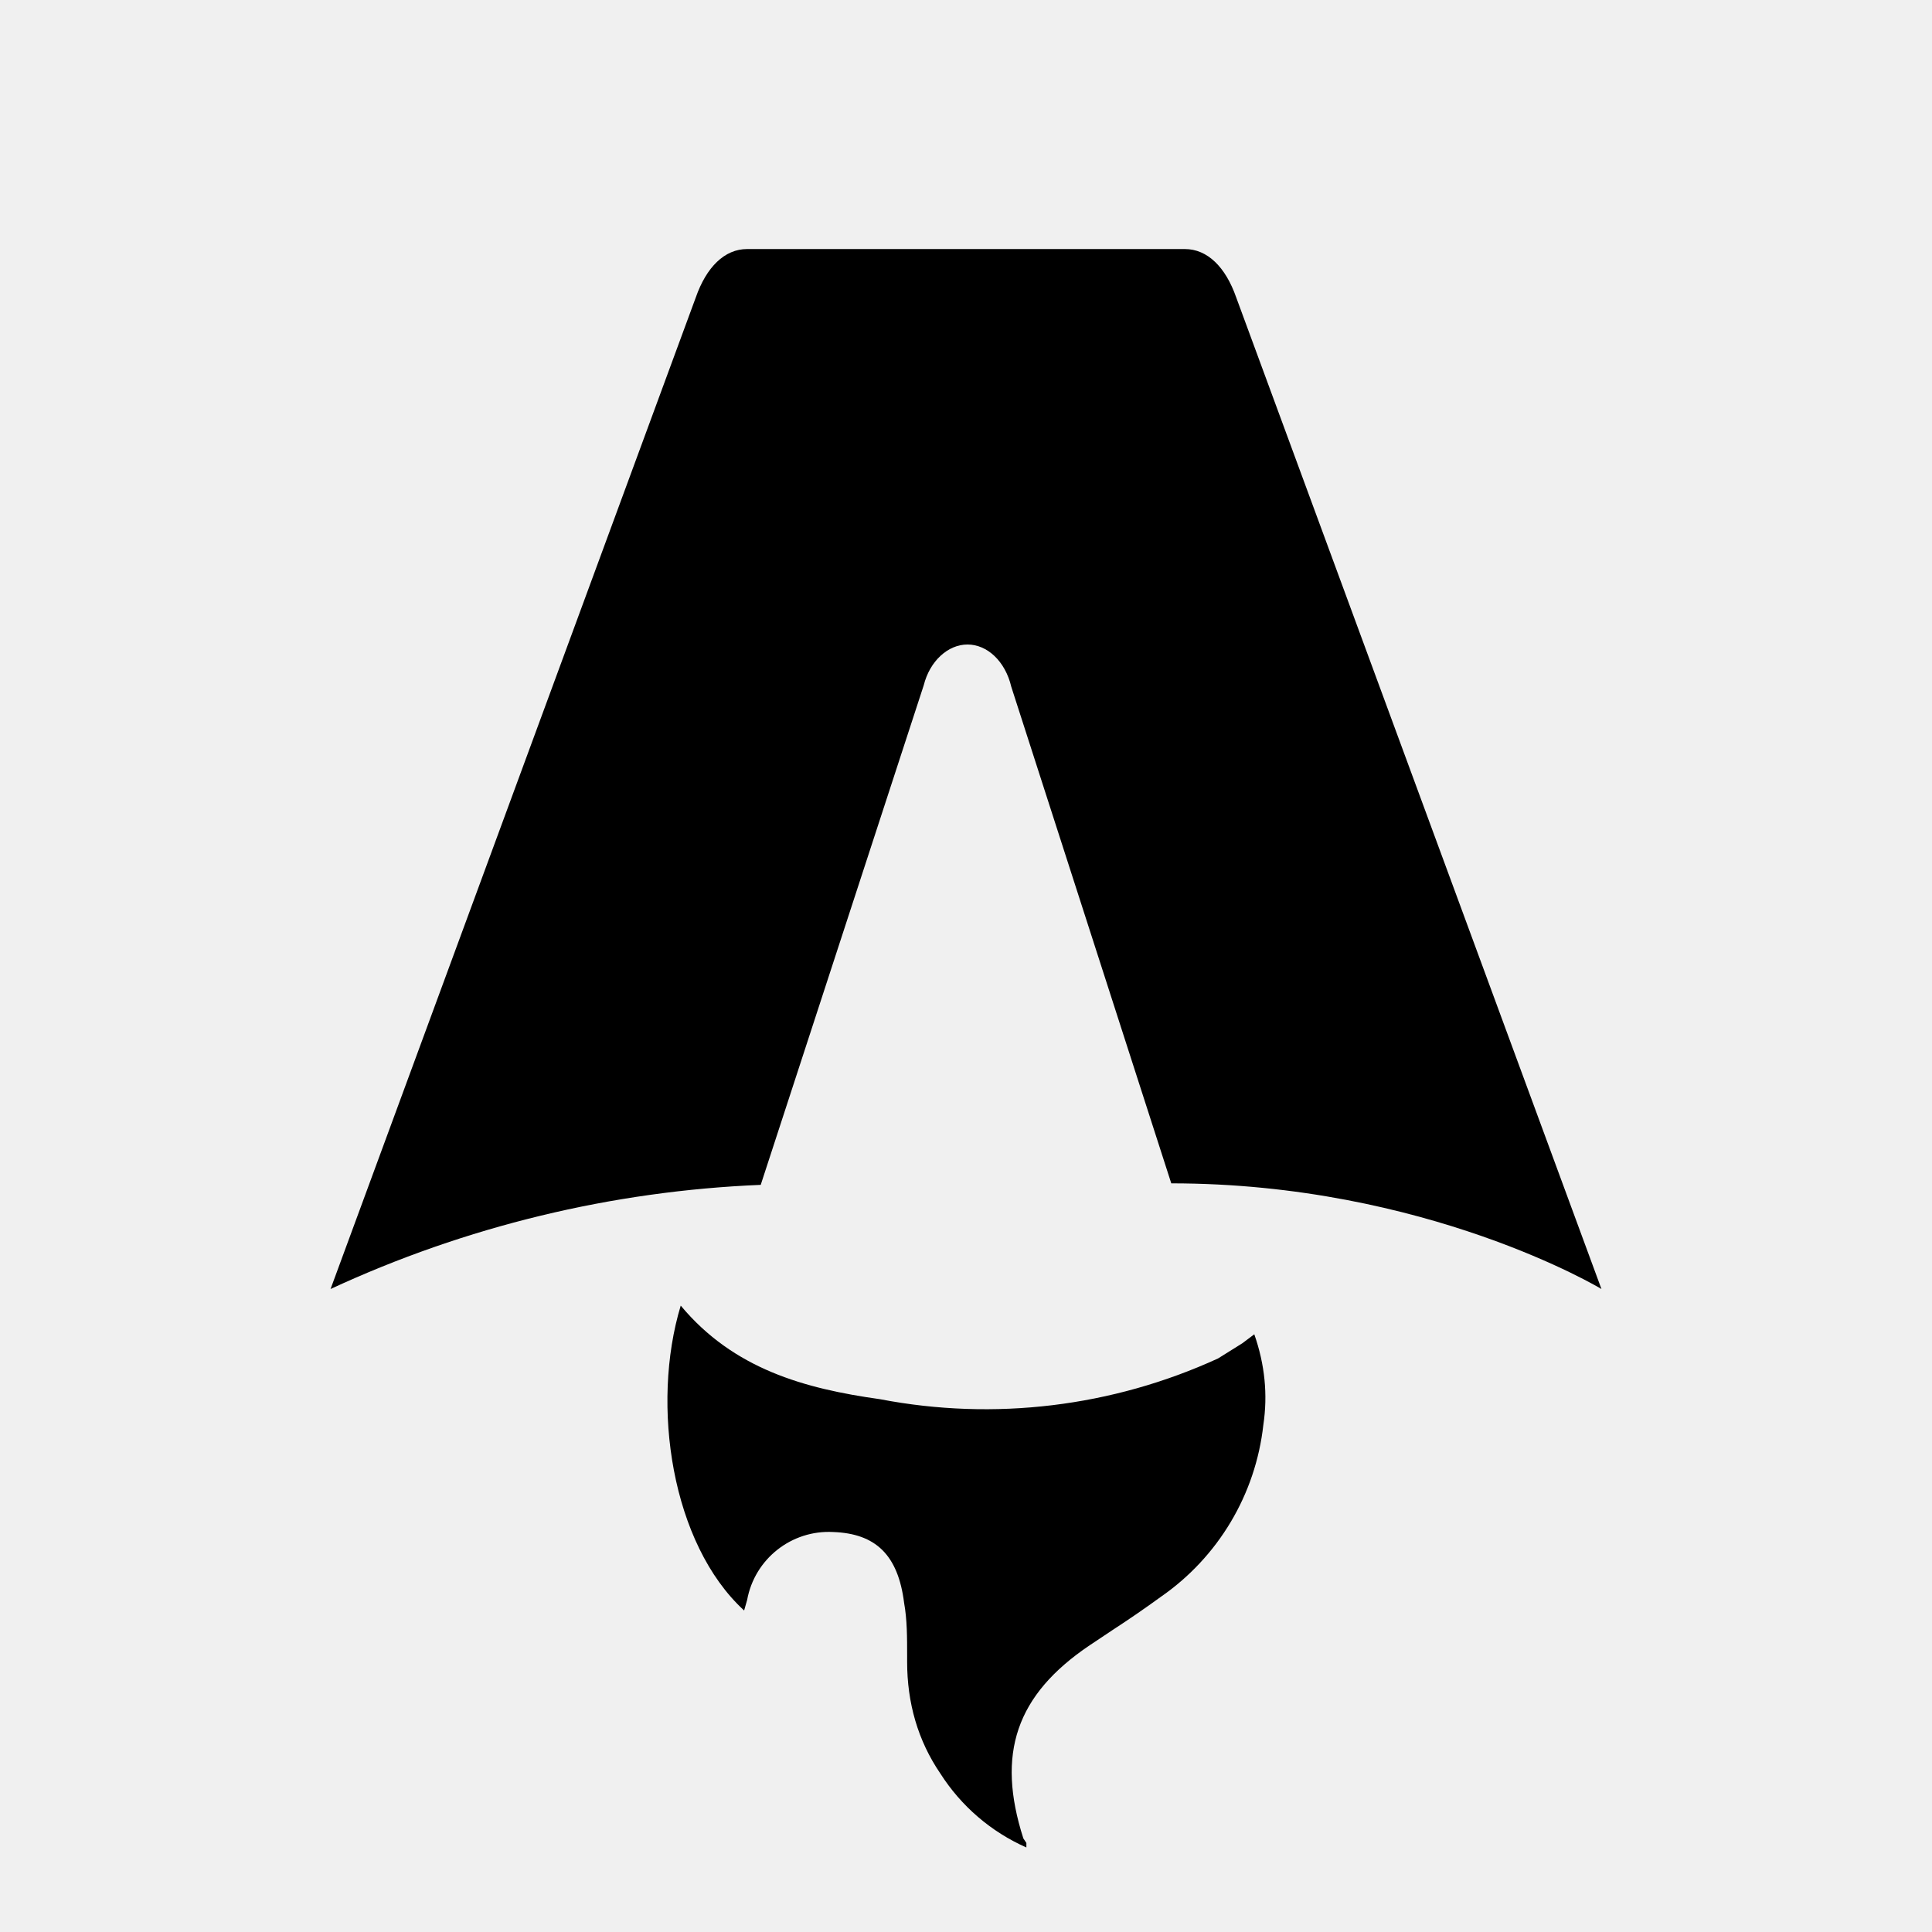
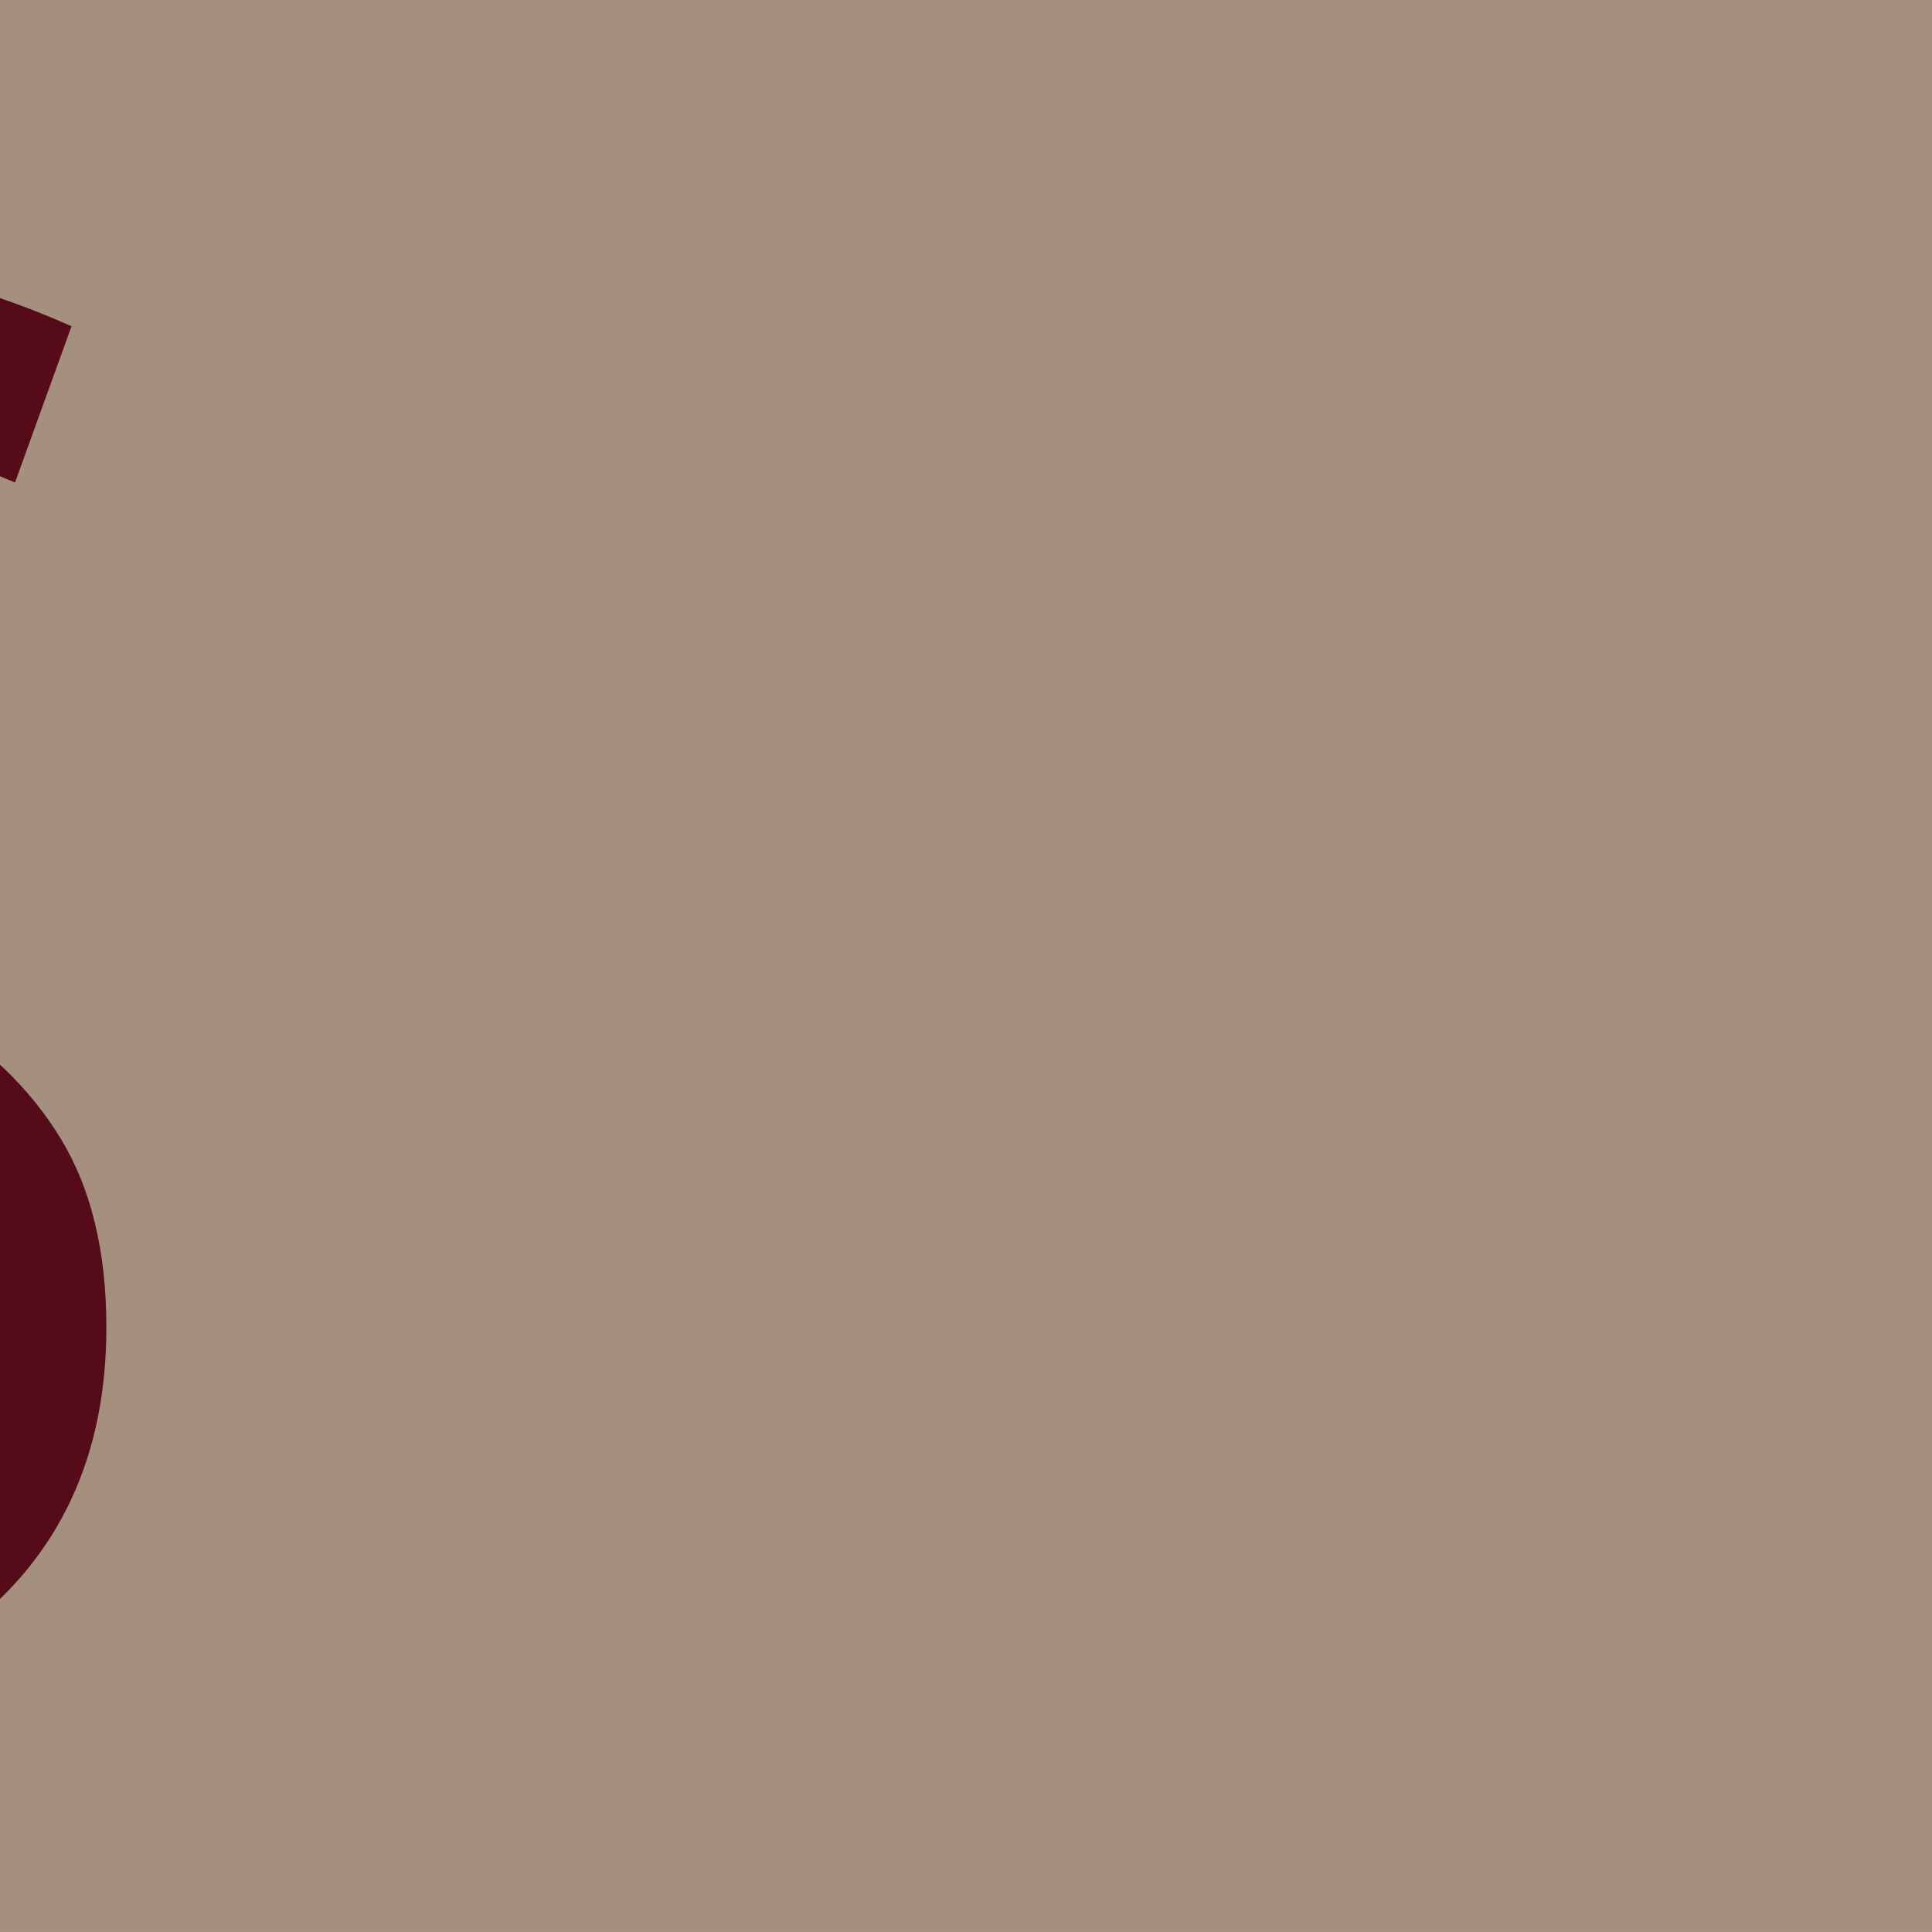
- <svg xmlns="http://www.w3.org/2000/svg" fill="none" viewBox="0 0 128 128">
-   <path d="M50.4 78.5a75.1 75.1 0 0 0-28.5 6.9l24.2-65.7c.7-2 1.9-3.2 3.4-3.2h29c1.5 0 2.7 1.2 3.4 3.2l24.2 65.7s-11.6-7-28.5-7L67 45.5c-.4-1.7-1.6-2.8-2.9-2.8-1.3 0-2.5 1.1-2.9 2.7L50.4 78.5Zm-1.1 28.2Zm-4.2-20.2c-2 6.6-.6 15.8 4.2 20.2a17.5 17.5 0 0 1 .2-.7 5.5 5.5 0 0 1 5.7-4.5c2.8.1 4.3 1.5 4.7 4.7.2 1.1.2 2.3.2 3.5v.4c0 2.7.7 5.2 2.2 7.4a13 13 0 0 0 5.7 4.9v-.3l-.2-.3c-1.8-5.6-.5-9.5 4.4-12.8l1.5-1a73 73 0 0 0 3.2-2.2 16 16 0 0 0 6.8-11.4c.3-2 .1-4-.6-6l-.8.6-1.6 1a37 37 0 0 1-22.4 2.7c-5-.7-9.7-2-13.2-6.2Z" />
-   <style>
-         path { fill: #000; }
-         @media (prefers-color-scheme: dark) {
-             path { fill: #FFF; }
-         }
-     </style>
+ <svg xmlns="http://www.w3.org/2000/svg" width="75.329mm" height="75.329mm" viewBox="0 0 75.329 75.329" version="1.1" id="svg1" xml:space="preserve">
+   <defs id="defs1" />
+   <g id="layer1" transform="translate(-158.5046,-206.9584)">
+     <rect style="fill:#a5907e;fill-opacity:1;stroke-width:1.336;-inkscape-stroke:none" id="rect1" width="75.329" height="75.329" x="158.505" y="206.958" />
+     <text xml:space="preserve" style="font-size:79.167px;font-family:Shavenakuru;-inkscape-font-specification:'Shavenakuru, Normal';text-align:center;writing-mode:lr-tb;direction:ltr;text-anchor:middle;fill:#550c18;fill-opacity:1;stroke-width:7.715;-inkscape-stroke:none" x="196.09" y="273.835" id="text1">
+       <tspan id="tspan1" style="fill:#550c18;fill-opacity:1;stroke-width:7.715" x="196.09" y="273.835">S</tspan>
+     </text>
+   </g>
</svg>
